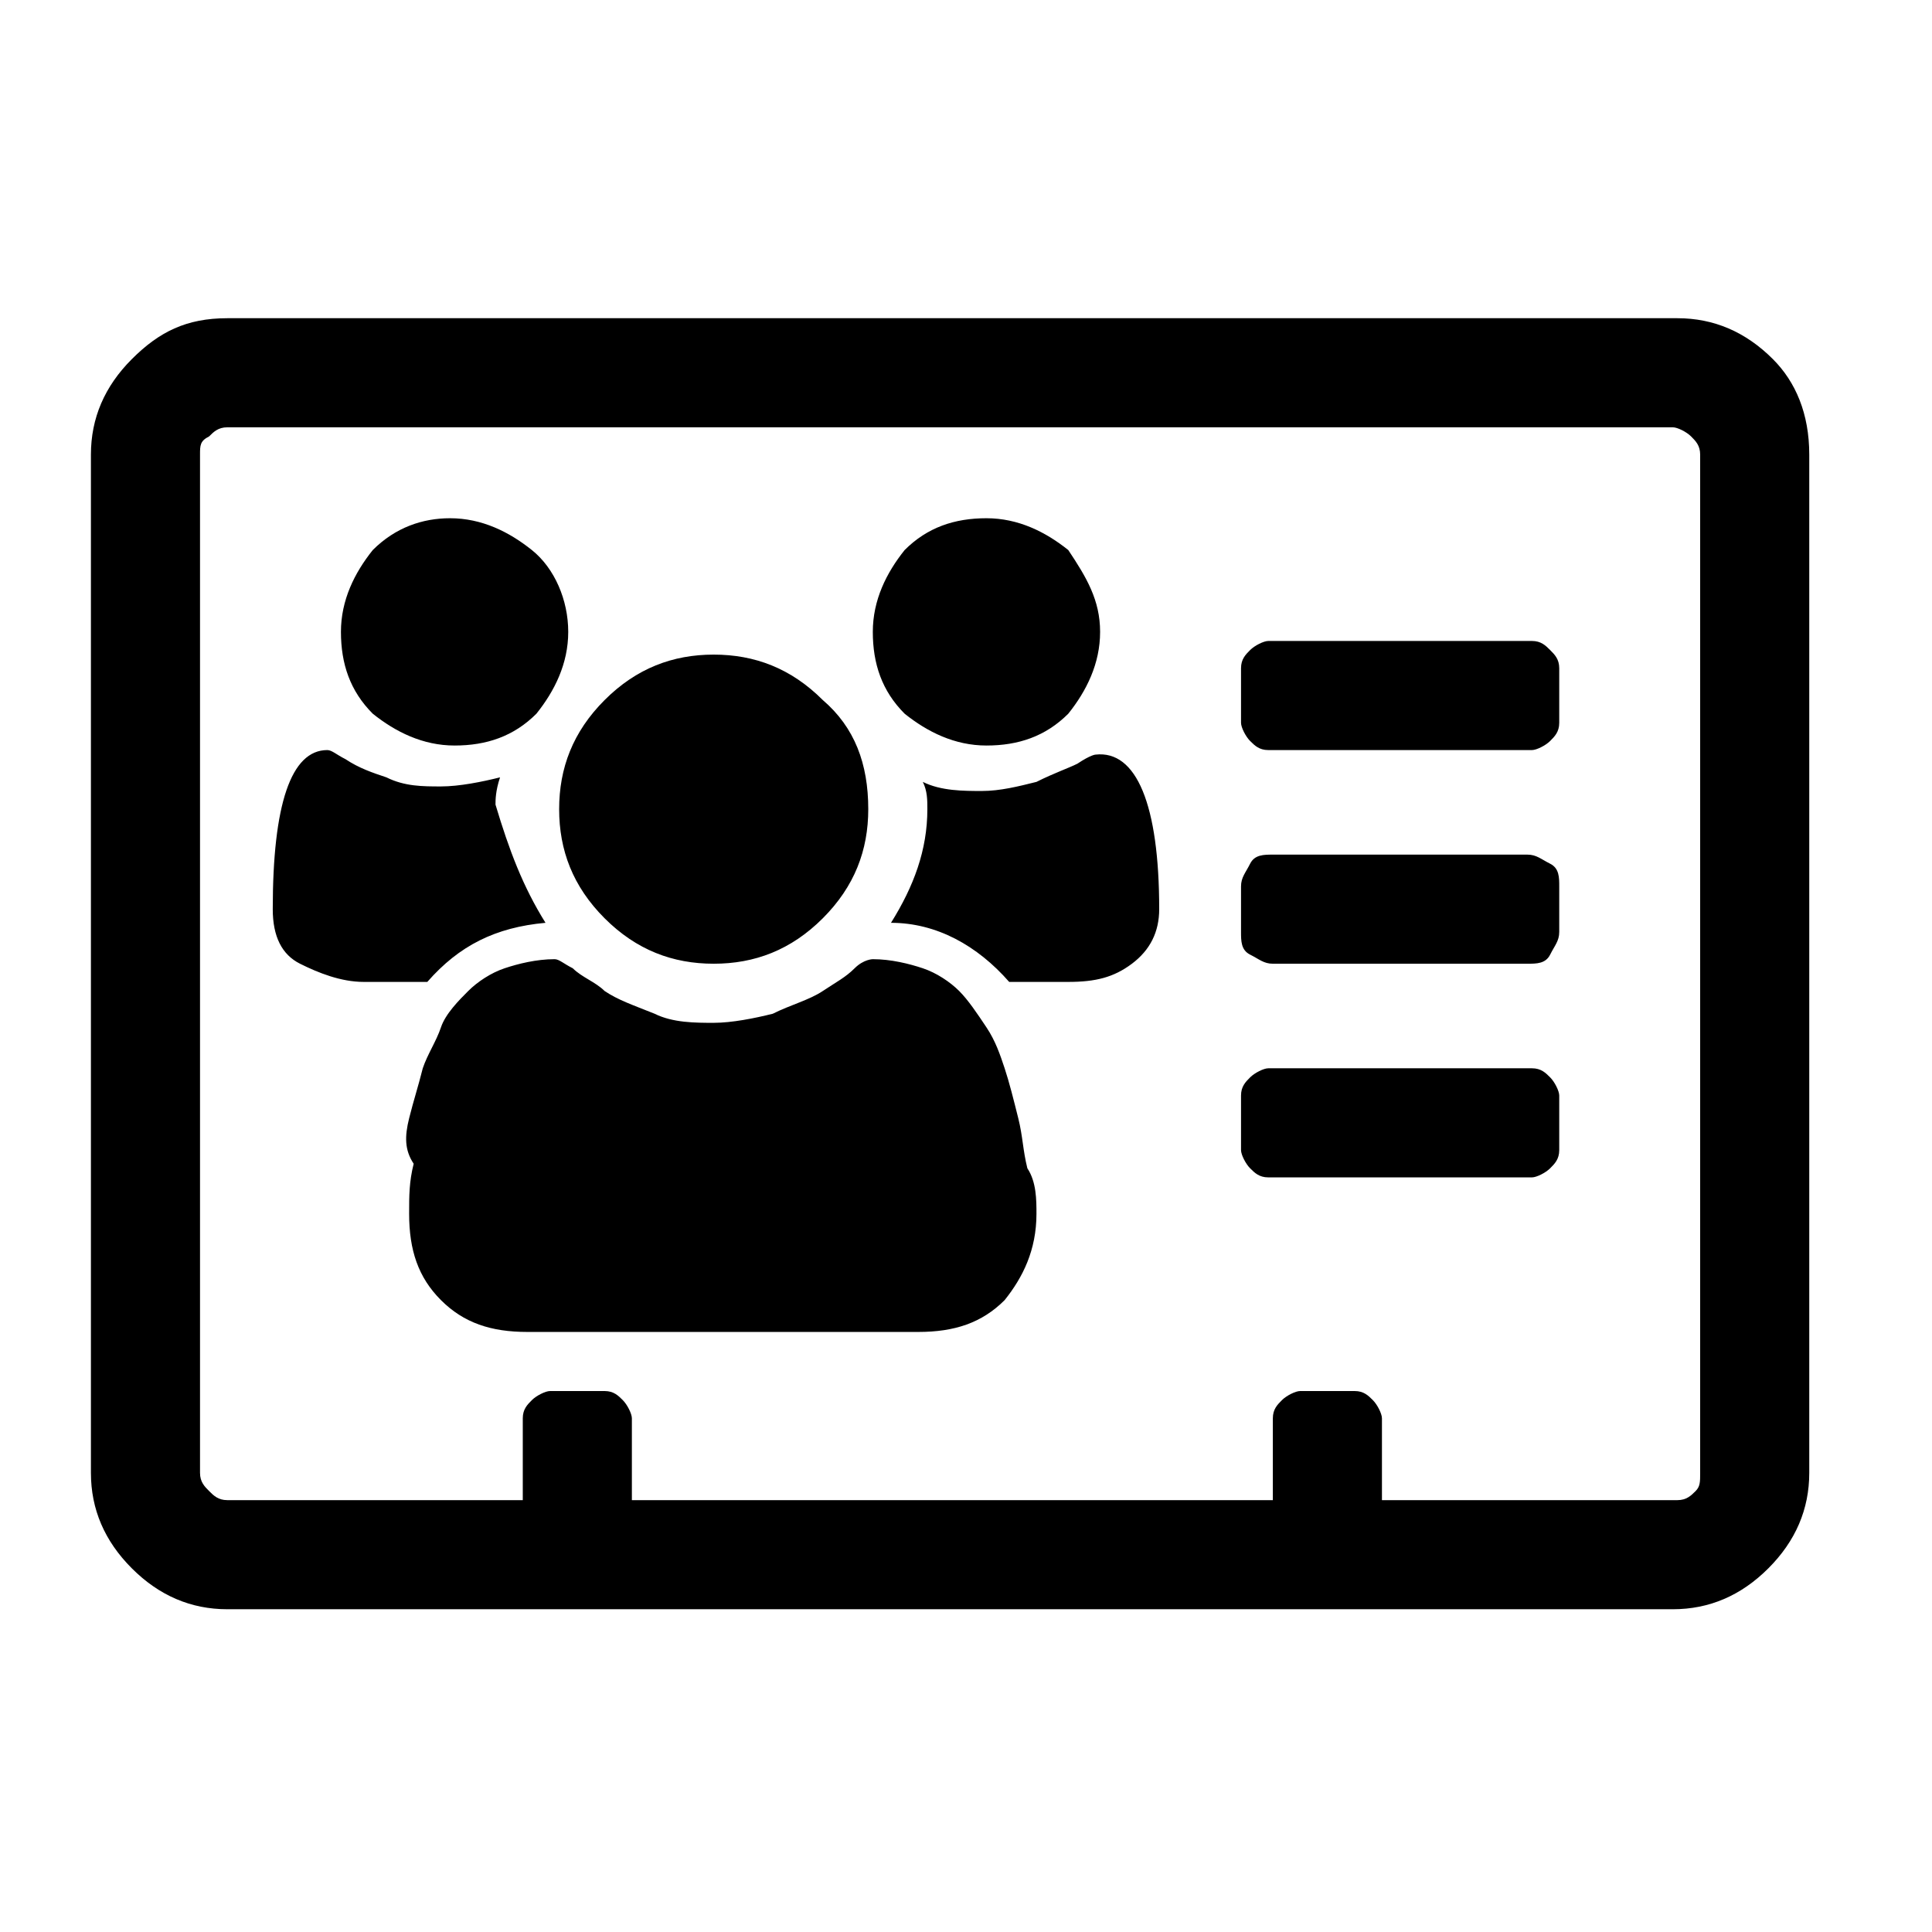
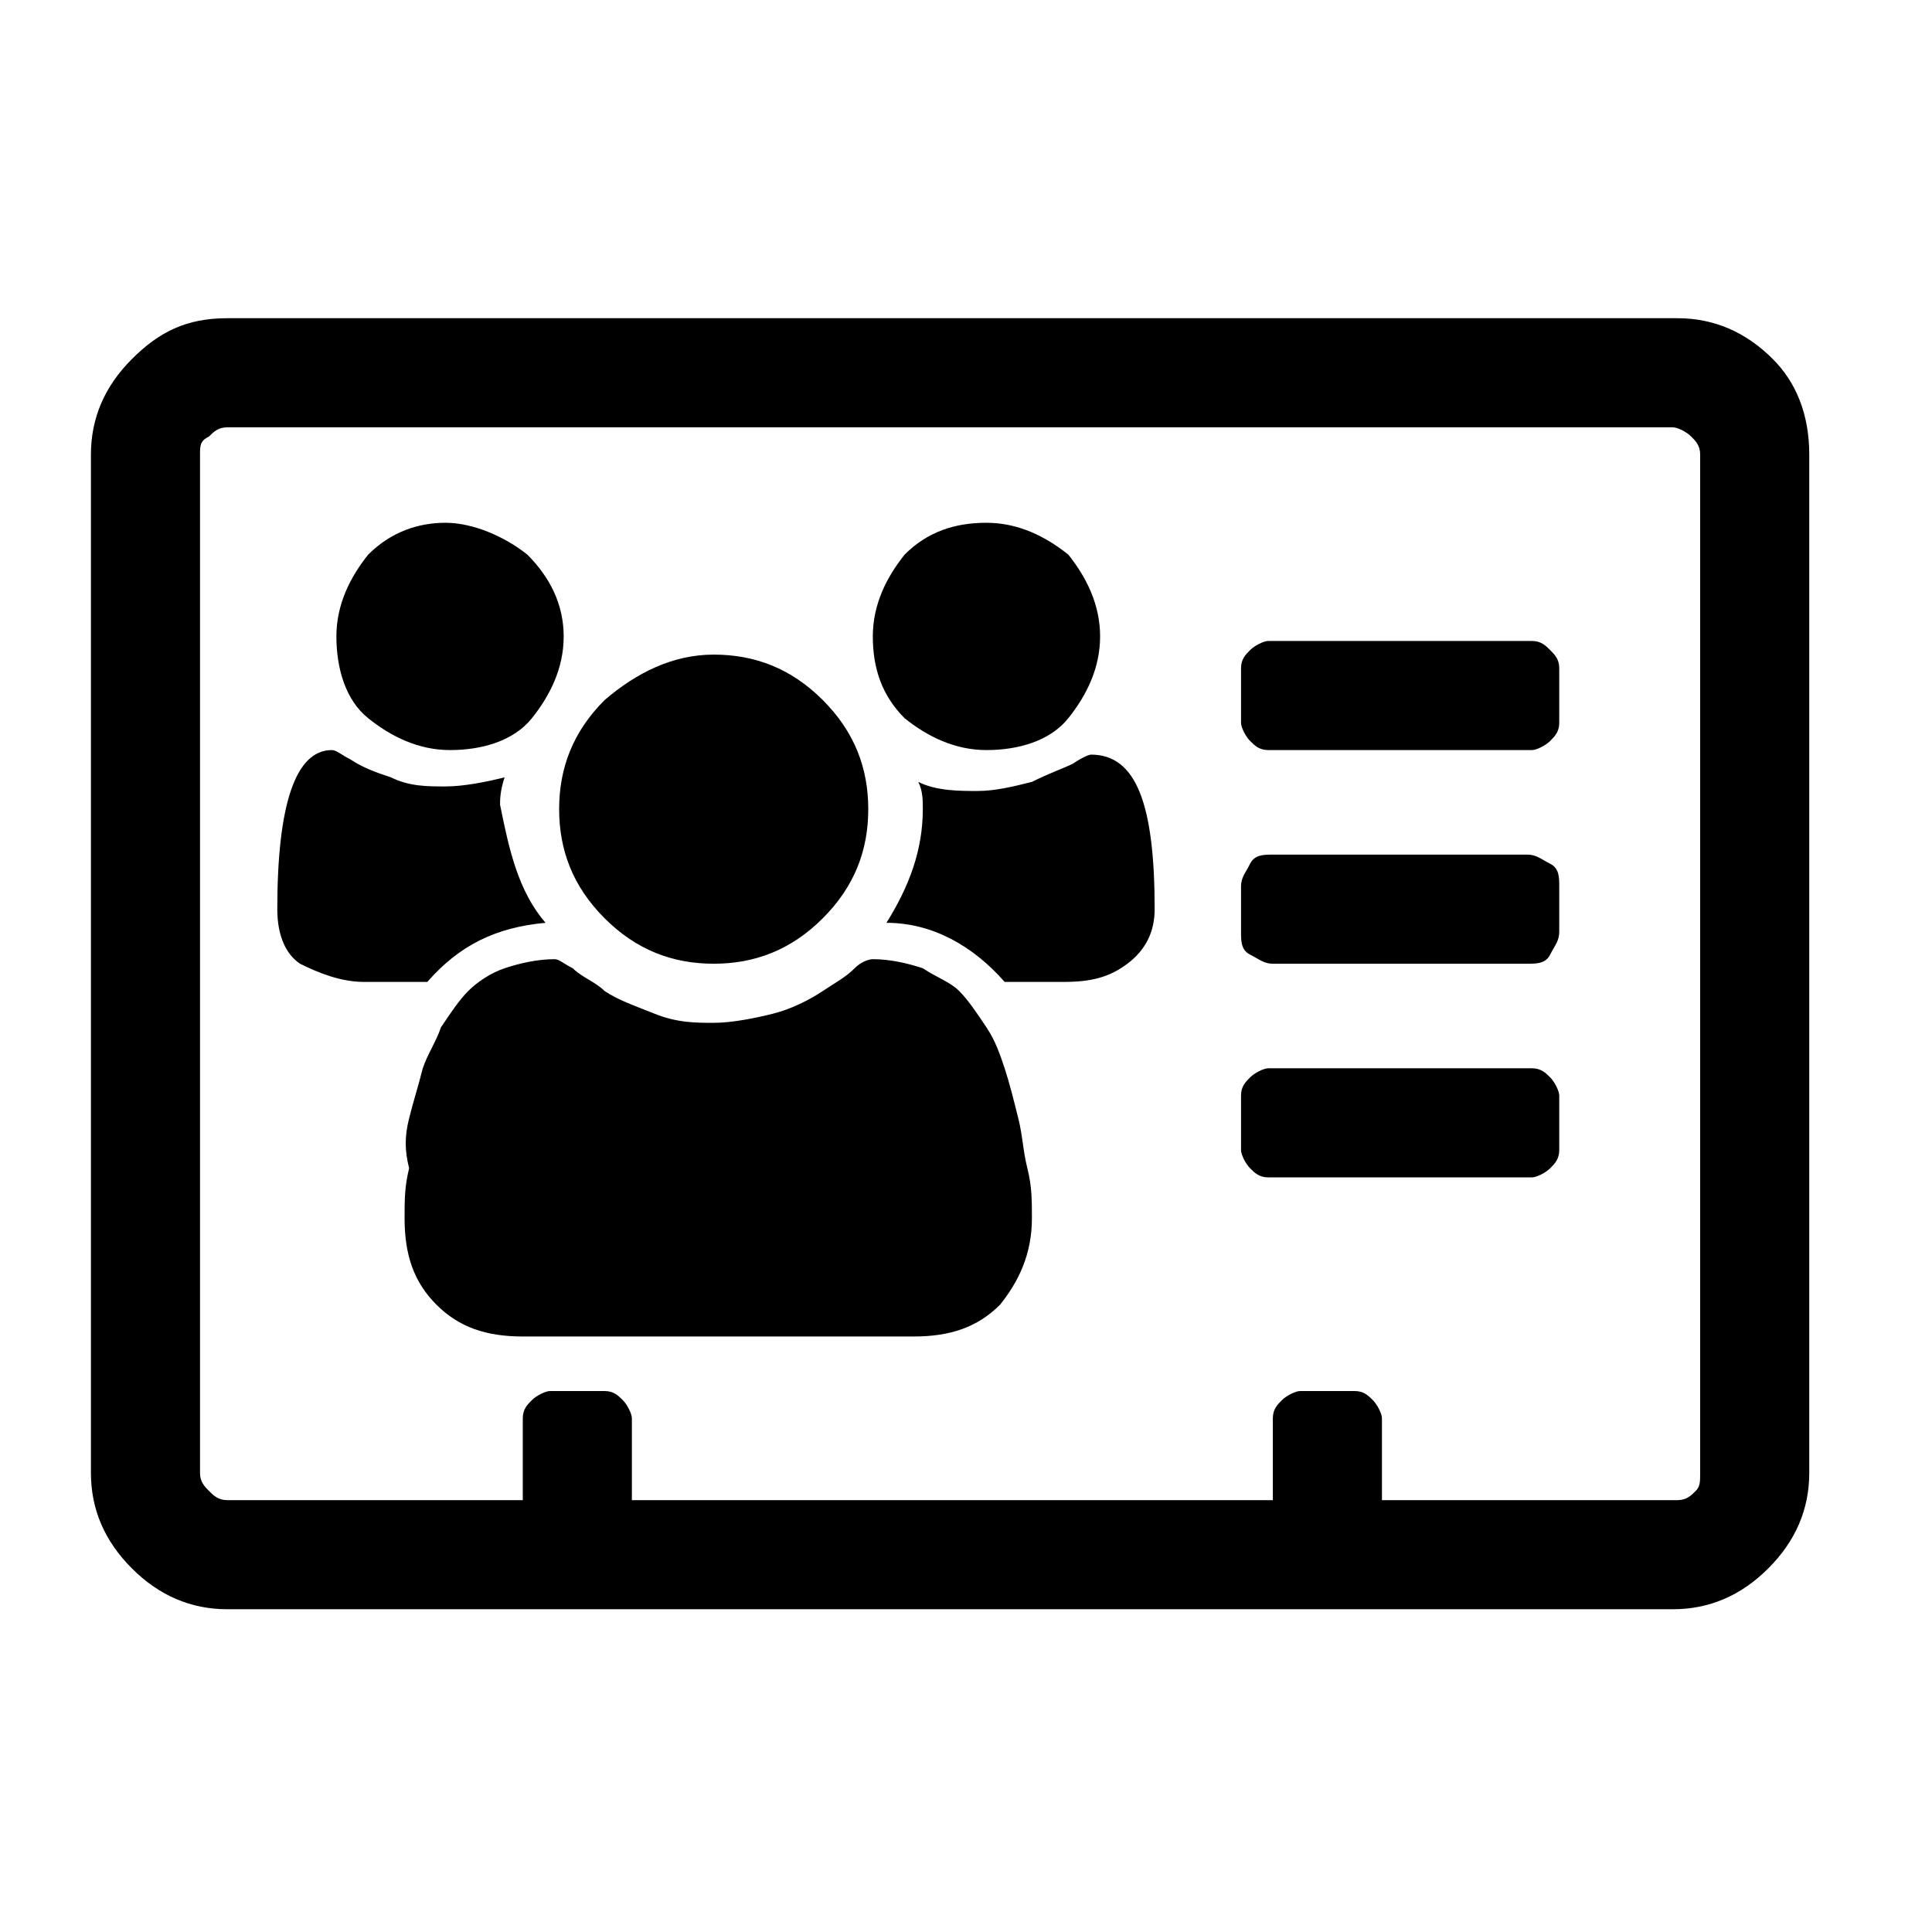
<svg xmlns="http://www.w3.org/2000/svg" version="1.1" id="Ebene_1" x="0px" y="0px" viewBox="0 0 42.5 42.5" style="enable-background:new 0 0 42.5 42.5;" xml:space="preserve">
-   <path d="M34.3,24.1v1.2c0,0.2-0.1,0.3-0.2,0.4c-0.1,0.1-0.3,0.2-0.4,0.2h-5.8c-0.2,0-0.3-0.1-0.4-0.2c-0.1-0.1-0.2-0.3-0.2-0.4v-1.2  c0-0.2,0.1-0.3,0.2-0.4c0.1-0.1,0.3-0.2,0.4-0.2h5.8c0.2,0,0.3,0.1,0.4,0.2C34.2,23.8,34.3,24,34.3,24.1z M34.3,19.5v1  c0,0.2-0.1,0.3-0.2,0.5s-0.3,0.2-0.5,0.2H28c-0.2,0-0.3-0.1-0.5-0.2s-0.2-0.3-0.2-0.5v-1c0-0.2,0.1-0.3,0.2-0.5s0.3-0.2,0.5-0.2h5.6  c0.2,0,0.3,0.1,0.5,0.2S34.3,19.3,34.3,19.5z M34.3,14.7v1.2c0,0.2-0.1,0.3-0.2,0.4c-0.1,0.1-0.3,0.2-0.4,0.2h-5.8  c-0.2,0-0.3-0.1-0.4-0.2c-0.1-0.1-0.2-0.3-0.2-0.4v-1.2c0-0.2,0.1-0.3,0.2-0.4c0.1-0.1,0.3-0.2,0.4-0.2h5.8c0.2,0,0.3,0.1,0.4,0.2  C34.2,14.4,34.3,14.5,34.3,14.7z M37.4,32.4V10c0-0.2-0.1-0.3-0.2-0.4c-0.1-0.1-0.3-0.2-0.4-0.2H5c-0.2,0-0.3,0.1-0.4,0.2  C4.4,9.7,4.4,9.8,4.4,10v22.4c0,0.2,0.1,0.3,0.2,0.4C4.7,32.9,4.8,33,5,33h6.5v-1.8c0-0.2,0.1-0.3,0.2-0.4c0.1-0.1,0.3-0.2,0.4-0.2  h1.2c0.2,0,0.3,0.1,0.4,0.2c0.1,0.1,0.2,0.3,0.2,0.4V33H28v-1.8c0-0.2,0.1-0.3,0.2-0.4c0.1-0.1,0.3-0.2,0.4-0.2h1.2  c0.2,0,0.3,0.1,0.4,0.2c0.1,0.1,0.2,0.3,0.2,0.4V33h6.5c0.2,0,0.3-0.1,0.4-0.2C37.4,32.7,37.4,32.6,37.4,32.4z M39.8,10v22.4  c0,0.8-0.3,1.5-0.9,2.1c-0.6,0.6-1.3,0.9-2.1,0.9H5c-0.8,0-1.5-0.3-2.1-0.9C2.3,33.9,2,33.2,2,32.4V10c0-0.8,0.3-1.5,0.9-2.1  S4.1,7,5,7h31.9c0.8,0,1.5,0.3,2.1,0.9C39.5,8.4,39.8,9.1,39.8,10z" />
-   <path d="M12,20.3c-1.1,0.1-1.9,0.5-2.6,1.3H8c-0.5,0-1-0.2-1.4-0.4c-0.4-0.2-0.6-0.6-0.6-1.2c0-2.3,0.4-3.5,1.2-3.5  c0.1,0,0.2,0.1,0.4,0.2c0.3,0.2,0.6,0.3,0.9,0.4c0.4,0.2,0.8,0.2,1.2,0.2c0.4,0,0.9-0.1,1.3-0.2c-0.1,0.3-0.1,0.5-0.1,0.6  C11.2,18.7,11.5,19.5,12,20.3z M22.8,26.7c0,0.8-0.3,1.4-0.7,1.9c-0.5,0.5-1.1,0.7-1.9,0.7h-8.6c-0.8,0-1.4-0.2-1.9-0.7  c-0.5-0.5-0.7-1.1-0.7-1.9c0-0.4,0-0.7,0.1-1.1C8.9,25.3,8.9,25,9,24.6c0.1-0.4,0.2-0.7,0.3-1.1c0.1-0.3,0.3-0.6,0.4-0.9  s0.4-0.6,0.6-0.8c0.2-0.2,0.5-0.4,0.8-0.5c0.3-0.1,0.7-0.2,1.1-0.2c0.1,0,0.2,0.1,0.4,0.2c0.2,0.2,0.5,0.3,0.7,0.5  c0.3,0.2,0.6,0.3,1.1,0.5c0.4,0.2,0.9,0.2,1.3,0.2c0.4,0,0.9-0.1,1.3-0.2c0.4-0.2,0.8-0.3,1.1-0.5c0.3-0.2,0.5-0.3,0.7-0.5  c0.2-0.2,0.4-0.2,0.4-0.2c0.4,0,0.8,0.1,1.1,0.2s0.6,0.3,0.8,0.5c0.2,0.2,0.4,0.5,0.6,0.8c0.2,0.3,0.3,0.6,0.4,0.9  c0.1,0.3,0.2,0.7,0.3,1.1c0.1,0.4,0.1,0.7,0.2,1.1C22.8,26,22.8,26.4,22.8,26.7z M12.5,13.9c0,0.7-0.3,1.3-0.7,1.8  c-0.5,0.5-1.1,0.7-1.8,0.7s-1.3-0.3-1.8-0.7c-0.5-0.5-0.7-1.1-0.7-1.8s0.3-1.3,0.7-1.8c0.5-0.5,1.1-0.7,1.7-0.7  c0.7,0,1.3,0.3,1.8,0.7S12.5,13.2,12.5,13.9z M19.1,17.8c0,0.9-0.3,1.7-1,2.4c-0.7,0.7-1.5,1-2.4,1c-0.9,0-1.7-0.3-2.4-1  c-0.7-0.7-1-1.5-1-2.4s0.3-1.7,1-2.4s1.5-1,2.4-1c0.9,0,1.7,0.3,2.4,1C18.8,16,19.1,16.8,19.1,17.8z M25.5,20c0,0.5-0.2,0.9-0.6,1.2  s-0.8,0.4-1.4,0.4h-1.3c-0.7-0.8-1.6-1.3-2.6-1.3c0.5-0.8,0.8-1.6,0.8-2.5c0-0.2,0-0.4-0.1-0.6c0.4,0.2,0.9,0.2,1.3,0.2  c0.4,0,0.8-0.1,1.2-0.2c0.4-0.2,0.7-0.3,0.9-0.4c0.3-0.2,0.4-0.2,0.4-0.2C25,16.5,25.5,17.7,25.5,20z M24.2,13.9  c0,0.7-0.3,1.3-0.7,1.8c-0.5,0.5-1.1,0.7-1.8,0.7c-0.7,0-1.3-0.3-1.8-0.7c-0.5-0.5-0.7-1.1-0.7-1.8s0.3-1.3,0.7-1.8  c0.5-0.5,1.1-0.7,1.8-0.7c0.7,0,1.3,0.3,1.8,0.7C23.9,12.7,24.2,13.2,24.2,13.9z" />
+   <path d="M34.3,24.1v1.2c0,0.2-0.1,0.3-0.2,0.4c-0.1,0.1-0.3,0.2-0.4,0.2h-5.8c-0.2,0-0.3-0.1-0.4-0.2s-0.2-0.3-0.2-0.4v-1.2  c0-0.2,0.1-0.3,0.2-0.4s0.3-0.2,0.4-0.2h5.8c0.2,0,0.3,0.1,0.4,0.2C34.2,23.8,34.3,24,34.3,24.1z M34.3,19.5v1  c0,0.2-0.1,0.3-0.2,0.5s-0.3,0.2-0.5,0.2H28c-0.2,0-0.3-0.1-0.5-0.2s-0.2-0.3-0.2-0.5v-1c0-0.2,0.1-0.3,0.2-0.5s0.3-0.2,0.5-0.2h5.6  c0.2,0,0.3,0.1,0.5,0.2S34.3,19.3,34.3,19.5z M34.3,14.7v1.2c0,0.2-0.1,0.3-0.2,0.4c-0.1,0.1-0.3,0.2-0.4,0.2h-5.8  c-0.2,0-0.3-0.1-0.4-0.2s-0.2-0.3-0.2-0.4v-1.2c0-0.2,0.1-0.3,0.2-0.4c0.1-0.1,0.3-0.2,0.4-0.2h5.8c0.2,0,0.3,0.1,0.4,0.2  S34.3,14.5,34.3,14.7z M37.4,32.4V10c0-0.2-0.1-0.3-0.2-0.4c-0.1-0.1-0.3-0.2-0.4-0.2H5c-0.2,0-0.3,0.1-0.4,0.2  C4.4,9.7,4.4,9.8,4.4,10v22.4c0,0.2,0.1,0.3,0.2,0.4C4.7,32.9,4.8,33,5,33h6.5v-1.8c0-0.2,0.1-0.3,0.2-0.4c0.1-0.1,0.3-0.2,0.4-0.2  h1.2c0.2,0,0.3,0.1,0.4,0.2c0.1,0.1,0.2,0.3,0.2,0.4V33H28v-1.8c0-0.2,0.1-0.3,0.2-0.4s0.3-0.2,0.4-0.2h1.2c0.2,0,0.3,0.1,0.4,0.2  s0.2,0.3,0.2,0.4V33h6.5c0.2,0,0.3-0.1,0.4-0.2C37.4,32.7,37.4,32.6,37.4,32.4z M39.8,10v22.4c0,0.8-0.3,1.5-0.9,2.1  c-0.6,0.6-1.3,0.9-2.1,0.9H5c-0.8,0-1.5-0.3-2.1-0.9C2.3,33.9,2,33.2,2,32.4V10c0-0.8,0.3-1.5,0.9-2.1S4.1,7,5,7h31.9  c0.8,0,1.5,0.3,2.1,0.9C39.5,8.4,39.8,9.1,39.8,10z M12,20.3c-1.1,0.1-1.9,0.5-2.6,1.3H8c-0.5,0-1-0.2-1.4-0.4  C6.3,21,6.1,20.6,6.1,20c0-2.3,0.4-3.5,1.2-3.5c0.1,0,0.2,0.1,0.4,0.2C8,16.9,8.3,17,8.6,17.1c0.4,0.2,0.8,0.2,1.2,0.2  c0.4,0,0.9-0.1,1.3-0.2c-0.1,0.3-0.1,0.5-0.1,0.6C11.2,18.7,11.4,19.6,12,20.3z M22.7,26.8c0,0.8-0.3,1.4-0.7,1.9  c-0.5,0.5-1.1,0.7-1.9,0.7h-8.6c-0.8,0-1.4-0.2-1.9-0.7c-0.5-0.5-0.7-1.1-0.7-1.9c0-0.4,0-0.7,0.1-1.1C8.9,25.3,8.9,25,9,24.6  c0.1-0.4,0.2-0.7,0.3-1.1c0.1-0.3,0.3-0.6,0.4-0.9c0.2-0.3,0.4-0.6,0.6-0.8c0.2-0.2,0.5-0.4,0.8-0.5c0.3-0.1,0.7-0.2,1.1-0.2  c0.1,0,0.2,0.1,0.4,0.2c0.2,0.2,0.5,0.3,0.7,0.5c0.3,0.2,0.6,0.3,1.1,0.5s0.9,0.2,1.3,0.2c0.4,0,0.9-0.1,1.3-0.2s0.8-0.3,1.1-0.5  c0.3-0.2,0.5-0.3,0.7-0.5c0.2-0.2,0.4-0.2,0.4-0.2c0.4,0,0.8,0.1,1.1,0.2c0.3,0.2,0.6,0.3,0.8,0.5c0.2,0.2,0.4,0.5,0.6,0.8  c0.2,0.3,0.3,0.6,0.4,0.9c0.1,0.3,0.2,0.7,0.3,1.1c0.1,0.4,0.1,0.7,0.2,1.1C22.7,26.1,22.7,26.4,22.7,26.8z M12.4,14  c0,0.7-0.3,1.3-0.7,1.8s-1.1,0.7-1.8,0.7s-1.3-0.3-1.8-0.7S7.4,14.7,7.4,14s0.3-1.3,0.7-1.8c0.5-0.5,1.1-0.7,1.7-0.7  s1.3,0.3,1.8,0.7C12.1,12.7,12.4,13.3,12.4,14z M19.1,17.8c0,0.9-0.3,1.7-1,2.4c-0.7,0.7-1.5,1-2.4,1c-0.9,0-1.7-0.3-2.4-1  c-0.7-0.7-1-1.5-1-2.4s0.3-1.7,1-2.4c0.7-0.6,1.5-1,2.4-1c0.9,0,1.7,0.3,2.4,1C18.8,16.1,19.1,16.9,19.1,17.8z M25.4,20  c0,0.5-0.2,0.9-0.6,1.2c-0.4,0.3-0.8,0.4-1.4,0.4h-1.3c-0.7-0.8-1.6-1.3-2.6-1.3c0.5-0.8,0.8-1.6,0.8-2.5c0-0.2,0-0.4-0.1-0.6  c0.4,0.2,0.9,0.2,1.3,0.2c0.4,0,0.8-0.1,1.2-0.2c0.4-0.2,0.7-0.3,0.9-0.4c0.3-0.2,0.4-0.2,0.4-0.2C25,16.6,25.4,17.7,25.4,20z   M24.2,14c0,0.7-0.3,1.3-0.7,1.8s-1.1,0.7-1.8,0.7c-0.7,0-1.3-0.3-1.8-0.7c-0.5-0.5-0.7-1.1-0.7-1.8s0.3-1.3,0.7-1.8  c0.5-0.5,1.1-0.7,1.8-0.7c0.7,0,1.3,0.3,1.8,0.7C23.9,12.7,24.2,13.3,24.2,14z" />
</svg>
